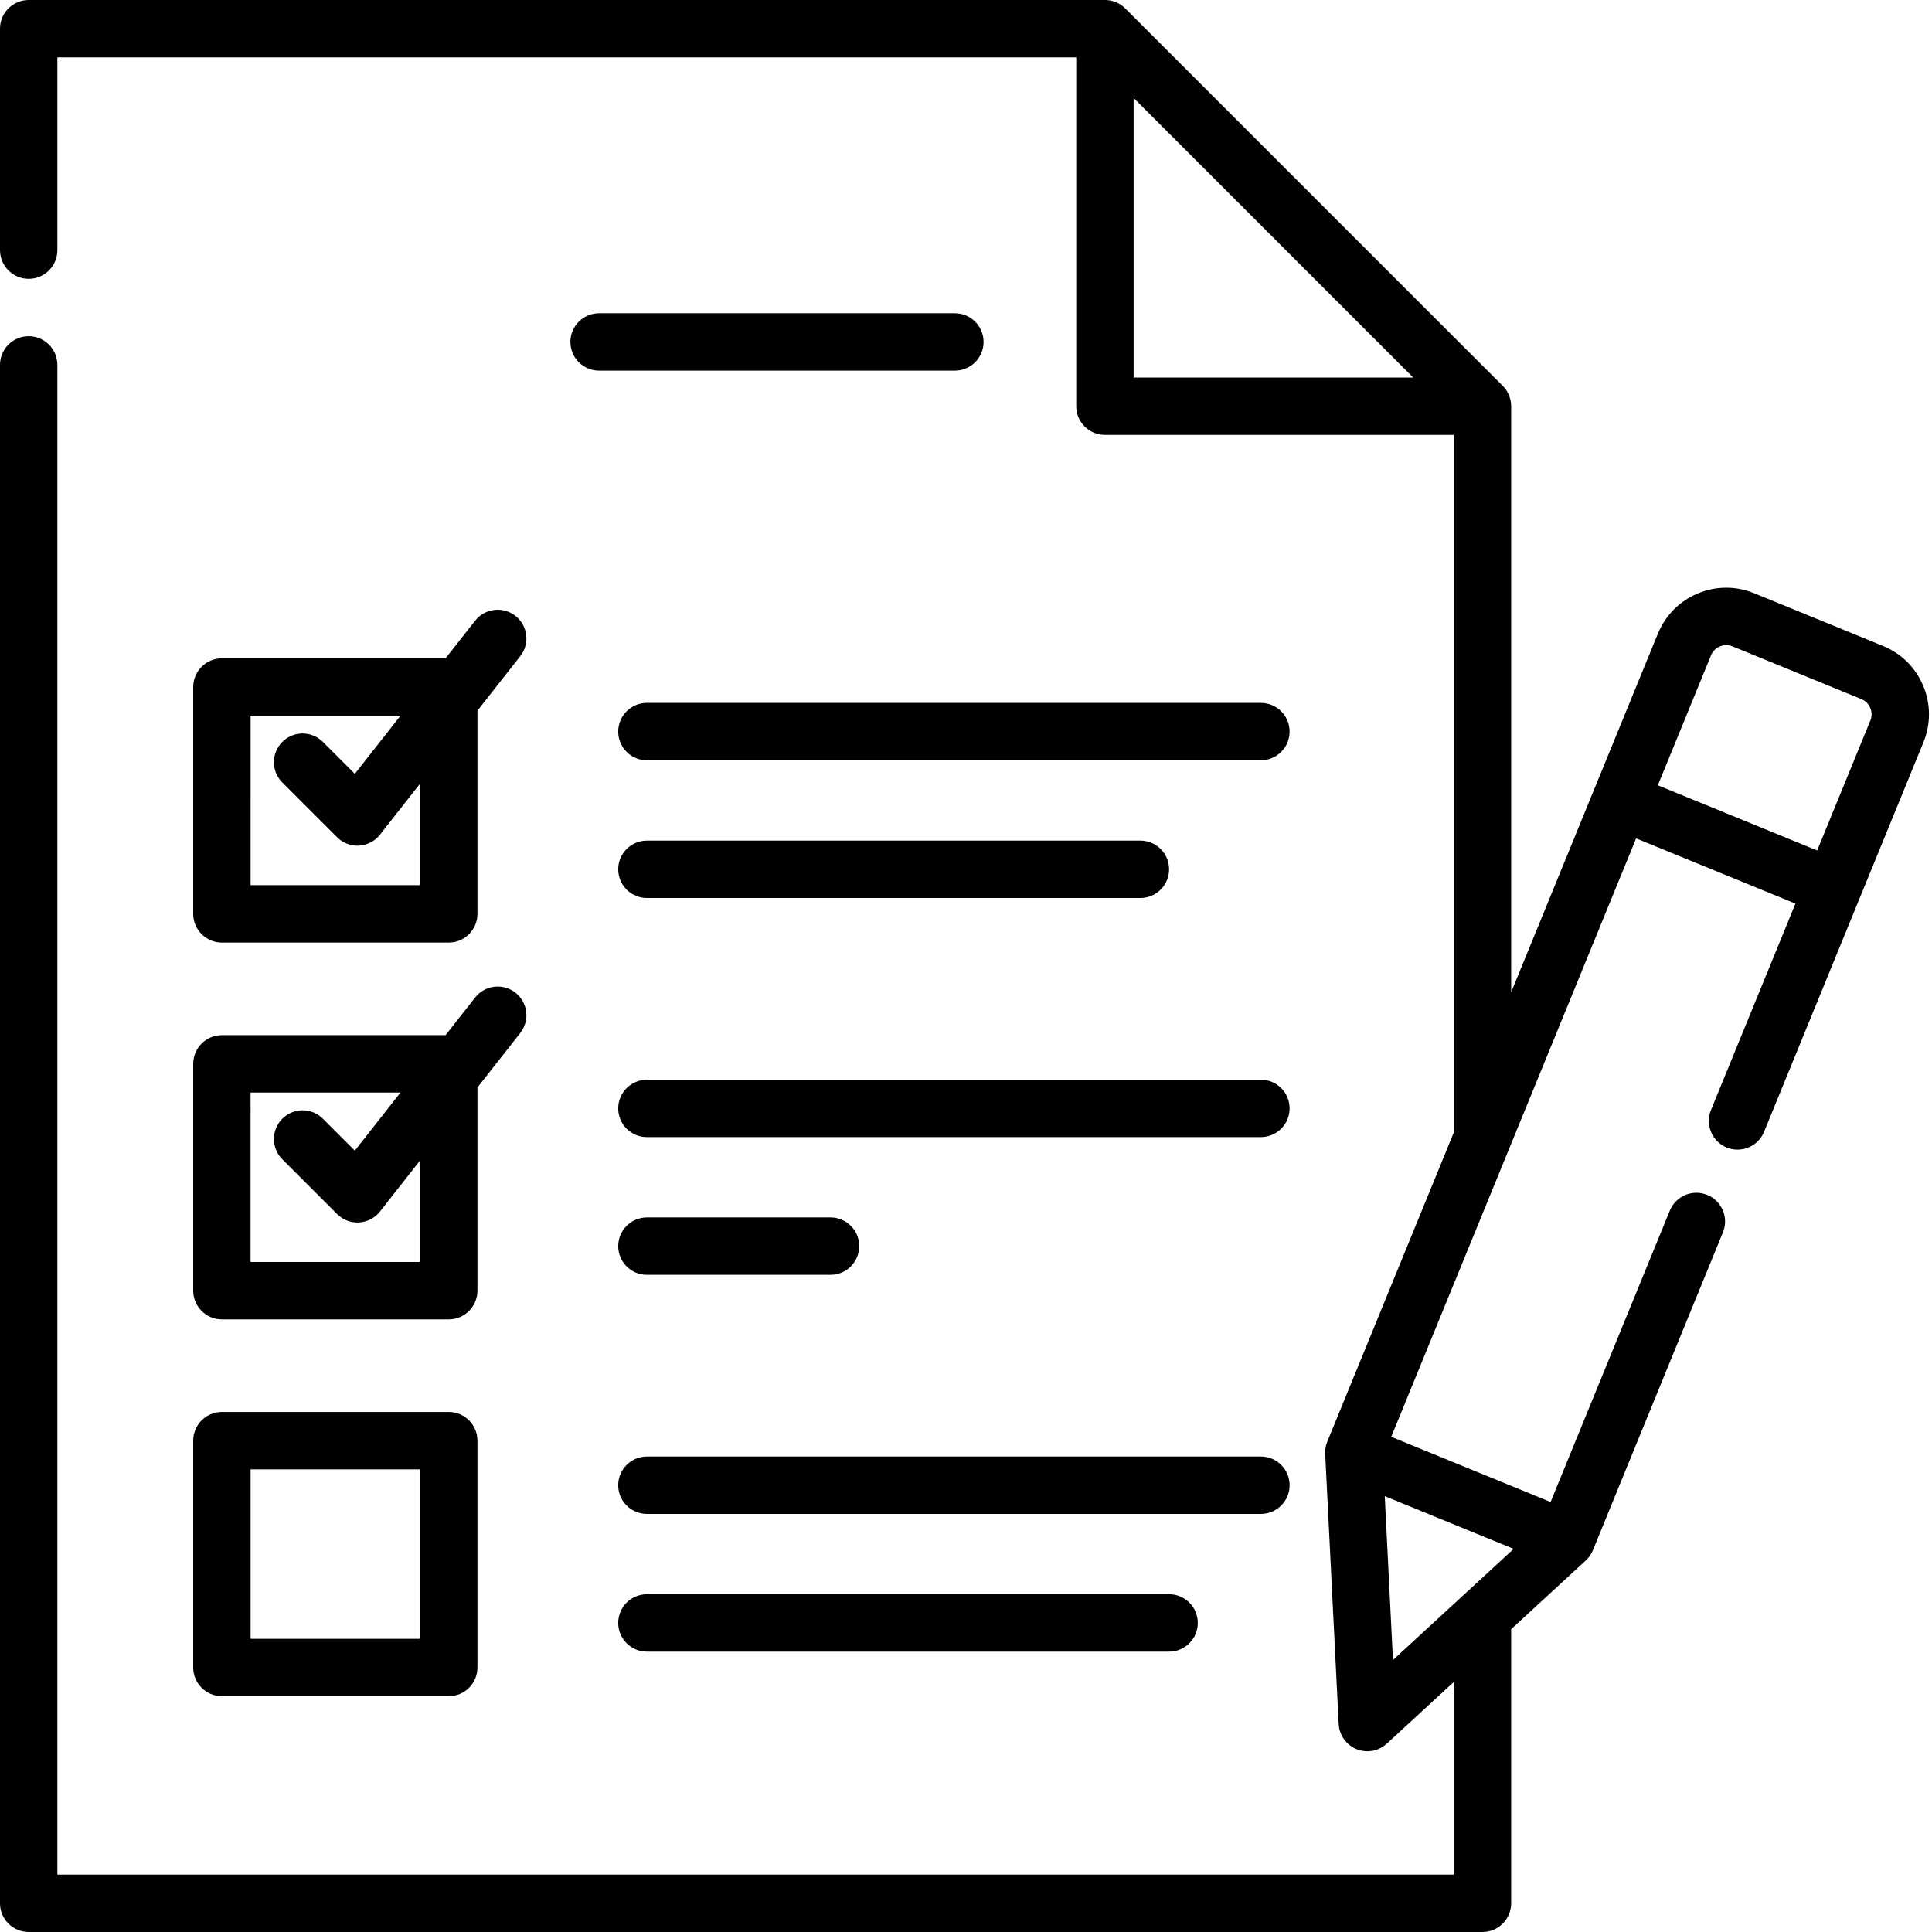
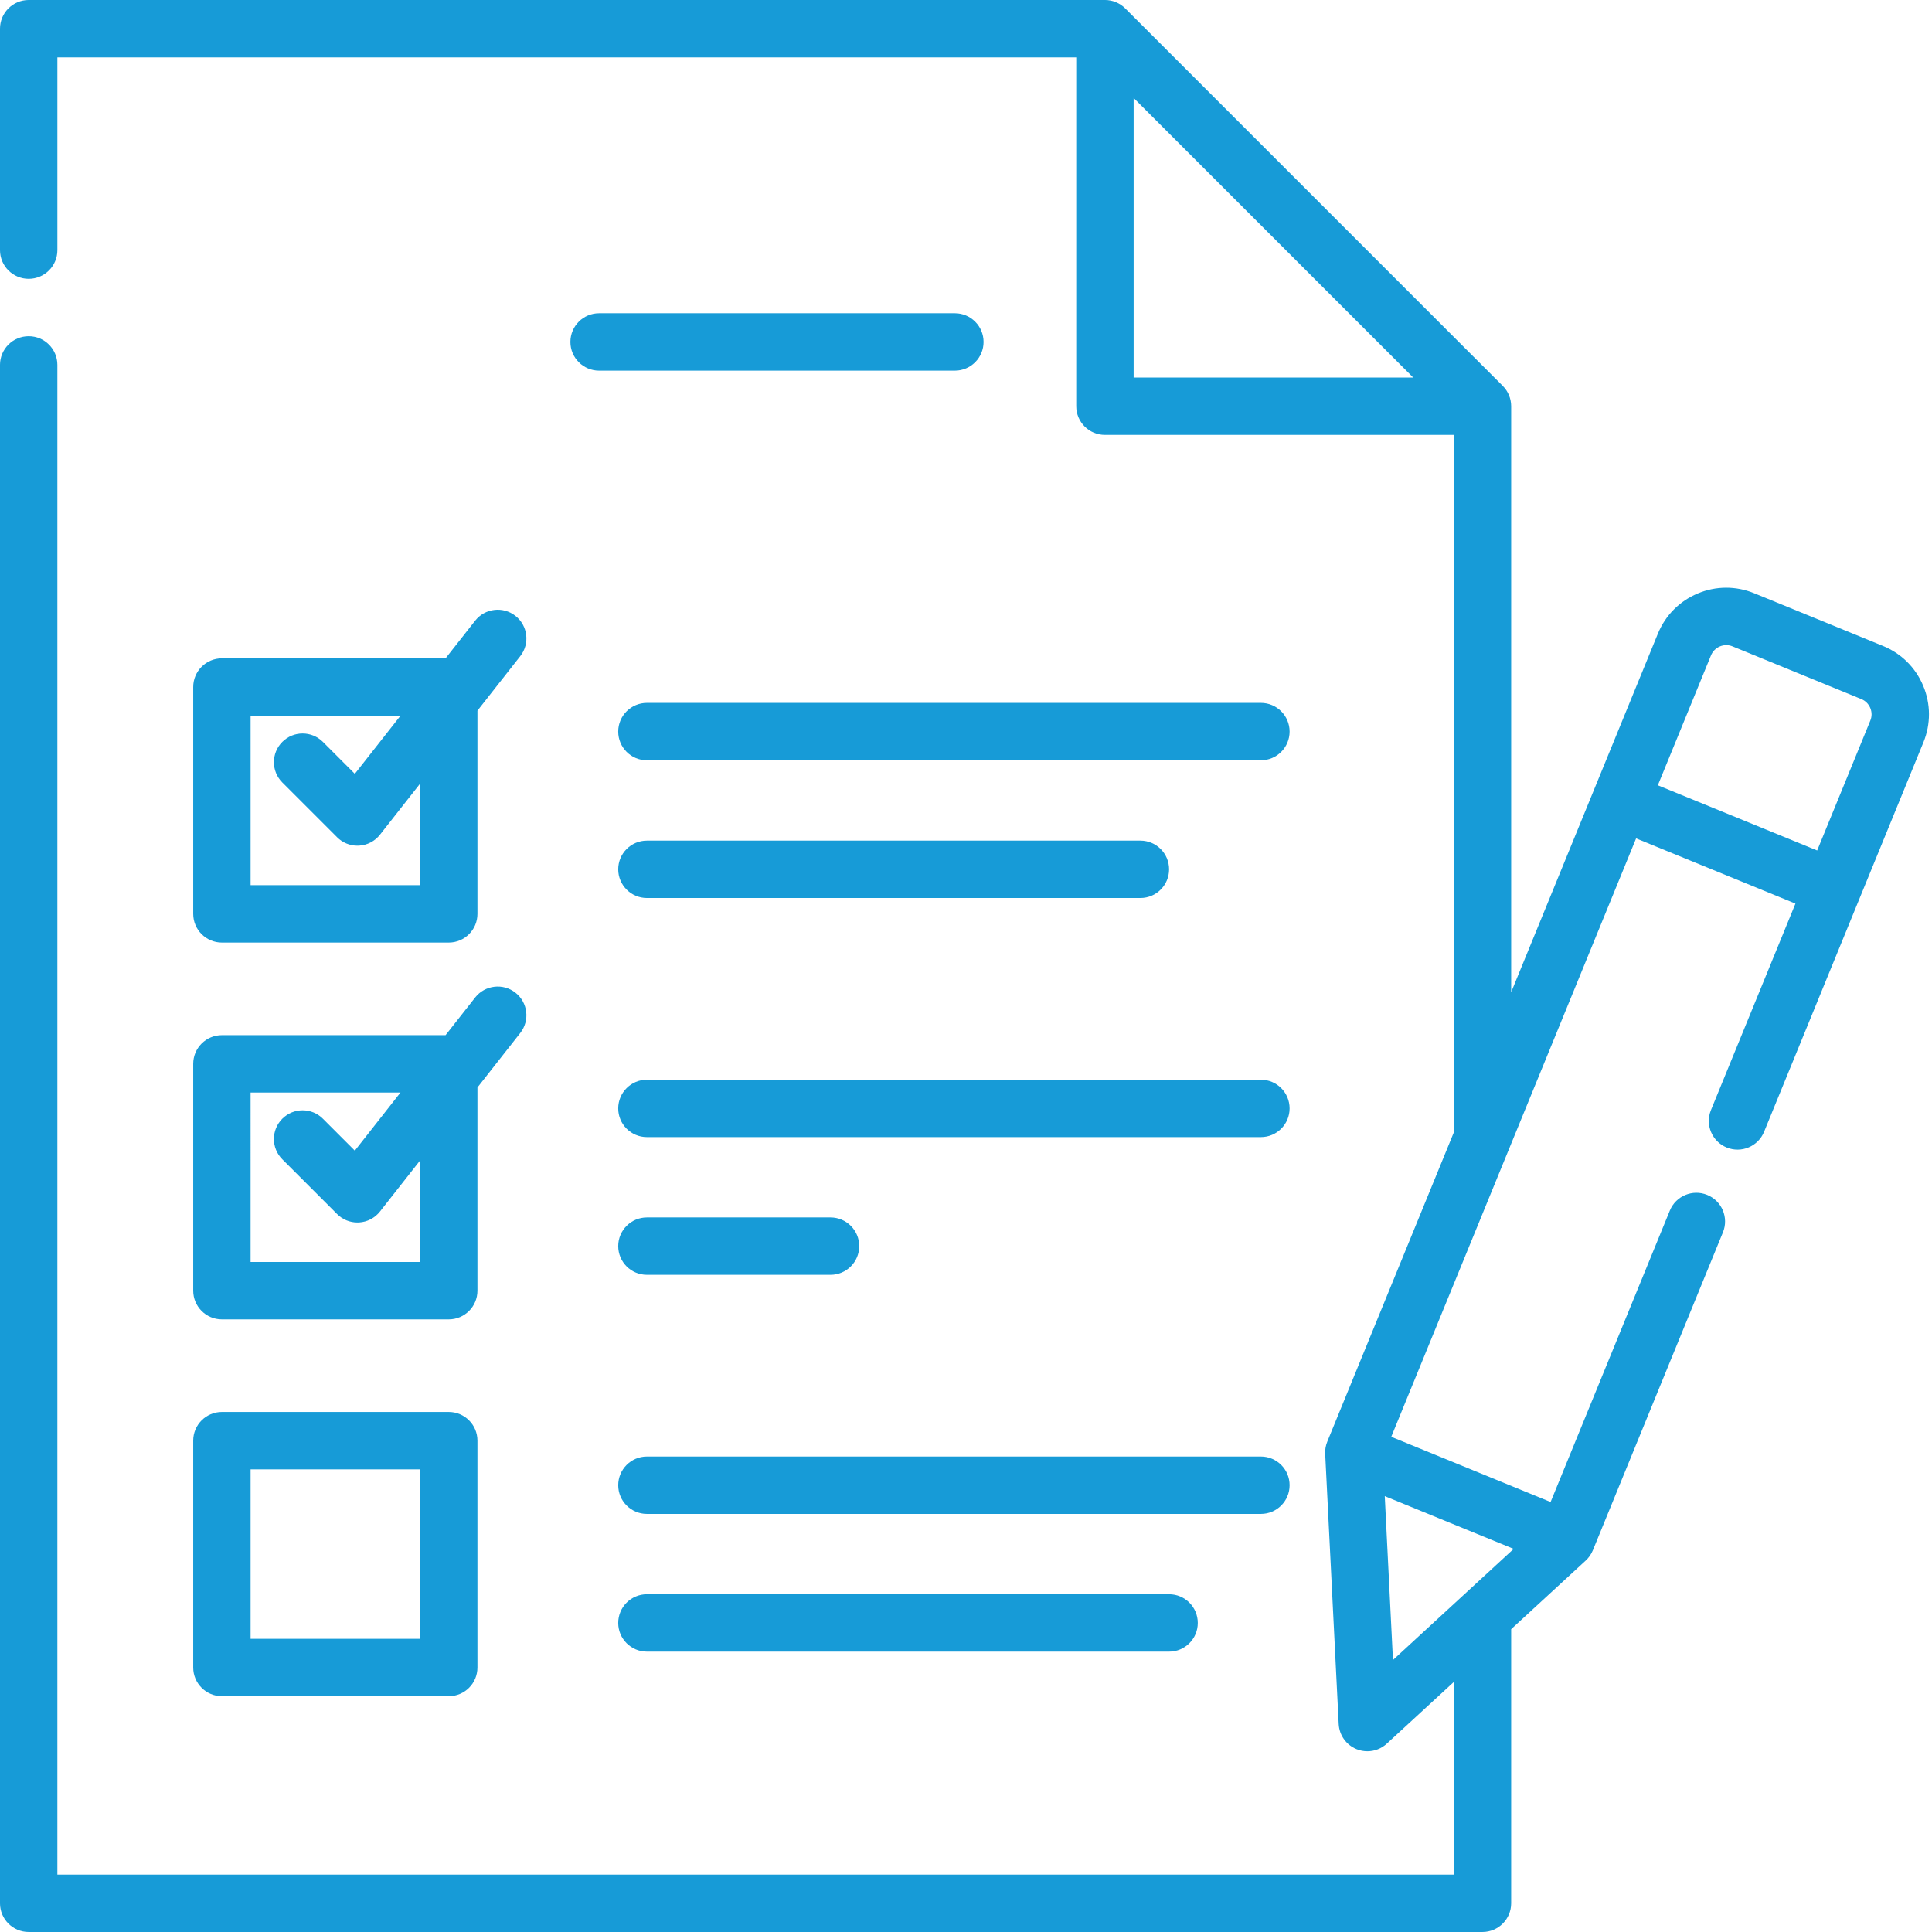
- <svg xmlns="http://www.w3.org/2000/svg" height="512pt" viewBox="0 0 512 512" width="512pt">
+ <svg xmlns="http://www.w3.org/2000/svg" fill="#179bd7" height="512pt" viewBox="0 0 512 512" width="512pt">
  <path d="m509.668 181.734c-2.02-4.82-5.797-8.566-10.633-10.543l-34.156-13.977c-4.832-1.977-10.152-1.957-14.973.066-4.824 2.023-8.566 5.801-10.547 10.633l-38.883 95.035v-155.297c0-2.016-.801-3.953-2.227-5.379l-100.051-100.047c-1.426-1.426-3.359-2.227-5.375-2.227h-285.219c-4.199 0-7.605 3.406-7.605 7.605v58.684c0 4.199 3.406 7.605 7.605 7.605s7.602-3.406 7.602-7.605v-51.082h270.008v92.445c0 4.199 3.406 7.602 7.605 7.602h92.449v184.867l-33.523 81.926c-.422 1.031-.613 2.145-.555 3.258l3.578 71.574c.148 2.945 1.984 5.539 4.715 6.656.93.383 1.906.566 2.879.566 1.875 0 3.719-.691 5.148-2.008l17.754-16.344v51.043h-370.059v-400.086c0-4.199-3.402-7.605-7.602-7.605s-7.605 3.406-7.605 7.605v407.688c0 4.199 3.406 7.605 7.605 7.605h385.266c4.199 0 7.605-3.406 7.605-7.605v-72.645l19.762-18.191c.82-.758 1.461-1.684 1.887-2.715l34.473-84.258c1.59-3.887-.273-8.328-4.16-9.918-3.883-1.59-8.324.27-9.914 4.156l-31.598 77.223-42.227-17.277 64.887-158.582 42.227 17.277-22.387 54.715c-1.59 3.887.27 8.328 4.16 9.918 3.887 1.59 8.324-.27 9.914-4.156l42.238-103.23c1.977-4.836 1.953-10.156-.07-14.977zm-209.242-155.777 74.09 74.094h-74.09zm66.551 370.535 34.16 13.977-31.988 29.449zm128.684-205.543-14.09 34.438-42.227-17.277 14.09-34.438c.441-1.074 1.277-1.914 2.352-2.363 1.078-.453 2.262-.461 3.336-.02l34.156 13.977c1.074.438 1.914 1.273 2.363 2.348.453 1.078.461 2.262.02 3.336zm0 0" />
  <path d="m253.051 83.016h-94.285c-4.199 0-7.605 3.402-7.605 7.602 0 4.199 3.406 7.605 7.605 7.605h94.285c4.199 0 7.605-3.406 7.605-7.605 0-4.199-3.406-7.602-7.605-7.602zm0 0" />
  <path d="m58.809 249.789h60.117c4.199 0 7.602-3.406 7.602-7.605v-53.852l11.348-14.445c2.594-3.301 2.02-8.082-1.281-10.676s-8.082-2.02-10.676 1.281l-7.836 9.973h-59.273c-4.199 0-7.605 3.402-7.605 7.602v60.117c0 4.199 3.406 7.605 7.605 7.605zm7.602-60.117h39.723l-12.102 15.402-8.461-8.465c-2.969-2.969-7.785-2.969-10.754 0-2.969 2.973-2.969 7.785 0 10.754l14.523 14.523c1.43 1.43 3.367 2.227 5.375 2.227.152 0 .305-.004.457-.012 2.168-.129 4.18-1.184 5.523-2.895l10.625-13.52v26.895h-44.91zm0 0" />
  <path d="m334.152 186.273h-162.715c-4.199 0-7.605 3.406-7.605 7.605 0 4.199 3.406 7.605 7.605 7.605h162.715c4.203 0 7.605-3.406 7.605-7.605 0-4.199-3.402-7.605-7.605-7.605zm0 0" />
  <path d="m171.438 237.98h130.781c4.199 0 7.602-3.406 7.602-7.605s-3.402-7.602-7.602-7.602h-130.781c-4.199 0-7.605 3.402-7.605 7.602s3.406 7.605 7.605 7.605zm0 0" />
  <path d="m51.203 342.043c0 4.199 3.406 7.605 7.605 7.605h60.117c4.199 0 7.602-3.406 7.602-7.605v-53.852l11.348-14.445c2.594-3.301 2.02-8.082-1.281-10.676s-8.082-2.02-10.676 1.281l-7.836 9.973h-59.273c-4.199 0-7.605 3.402-7.605 7.602zm15.207-52.512h39.723l-12.102 15.402-8.461-8.465c-2.969-2.969-7.785-2.969-10.754 0-2.969 2.973-2.969 7.785 0 10.754l14.523 14.523c1.43 1.43 3.367 2.227 5.375 2.227.152 0 .305-.004.457-.012 2.168-.129 4.18-1.184 5.523-2.895l10.625-13.52v26.895h-44.91zm0 0" />
  <path d="m334.152 286.133h-162.715c-4.199 0-7.605 3.406-7.605 7.605s3.406 7.602 7.605 7.602h162.715c4.203 0 7.605-3.402 7.605-7.602s-3.402-7.605-7.605-7.605zm0 0" />
  <path d="m171.438 337.84h48.664c4.199 0 7.602-3.406 7.602-7.605s-3.402-7.602-7.602-7.602h-48.664c-4.199 0-7.605 3.402-7.605 7.602s3.406 7.605 7.605 7.605zm0 0" />
  <path d="m51.203 441.902c0 4.199 3.406 7.605 7.605 7.605h60.117c4.199 0 7.602-3.406 7.602-7.605v-60.113c0-4.199-3.402-7.605-7.602-7.605h-60.117c-4.199 0-7.605 3.406-7.605 7.605zm15.207-52.512h44.91v44.906h-44.91zm0 0" />
  <path d="m341.758 393.598c0-4.199-3.402-7.605-7.605-7.605h-162.715c-4.199 0-7.605 3.406-7.605 7.605 0 4.199 3.406 7.602 7.605 7.602h162.715c4.203 0 7.605-3.402 7.605-7.602zm0 0" />
  <path d="m171.438 422.488c-4.199 0-7.605 3.406-7.605 7.605s3.406 7.605 7.605 7.605h138.383c4.203 0 7.605-3.406 7.605-7.605s-3.402-7.605-7.605-7.605zm0 0" />
</svg>
